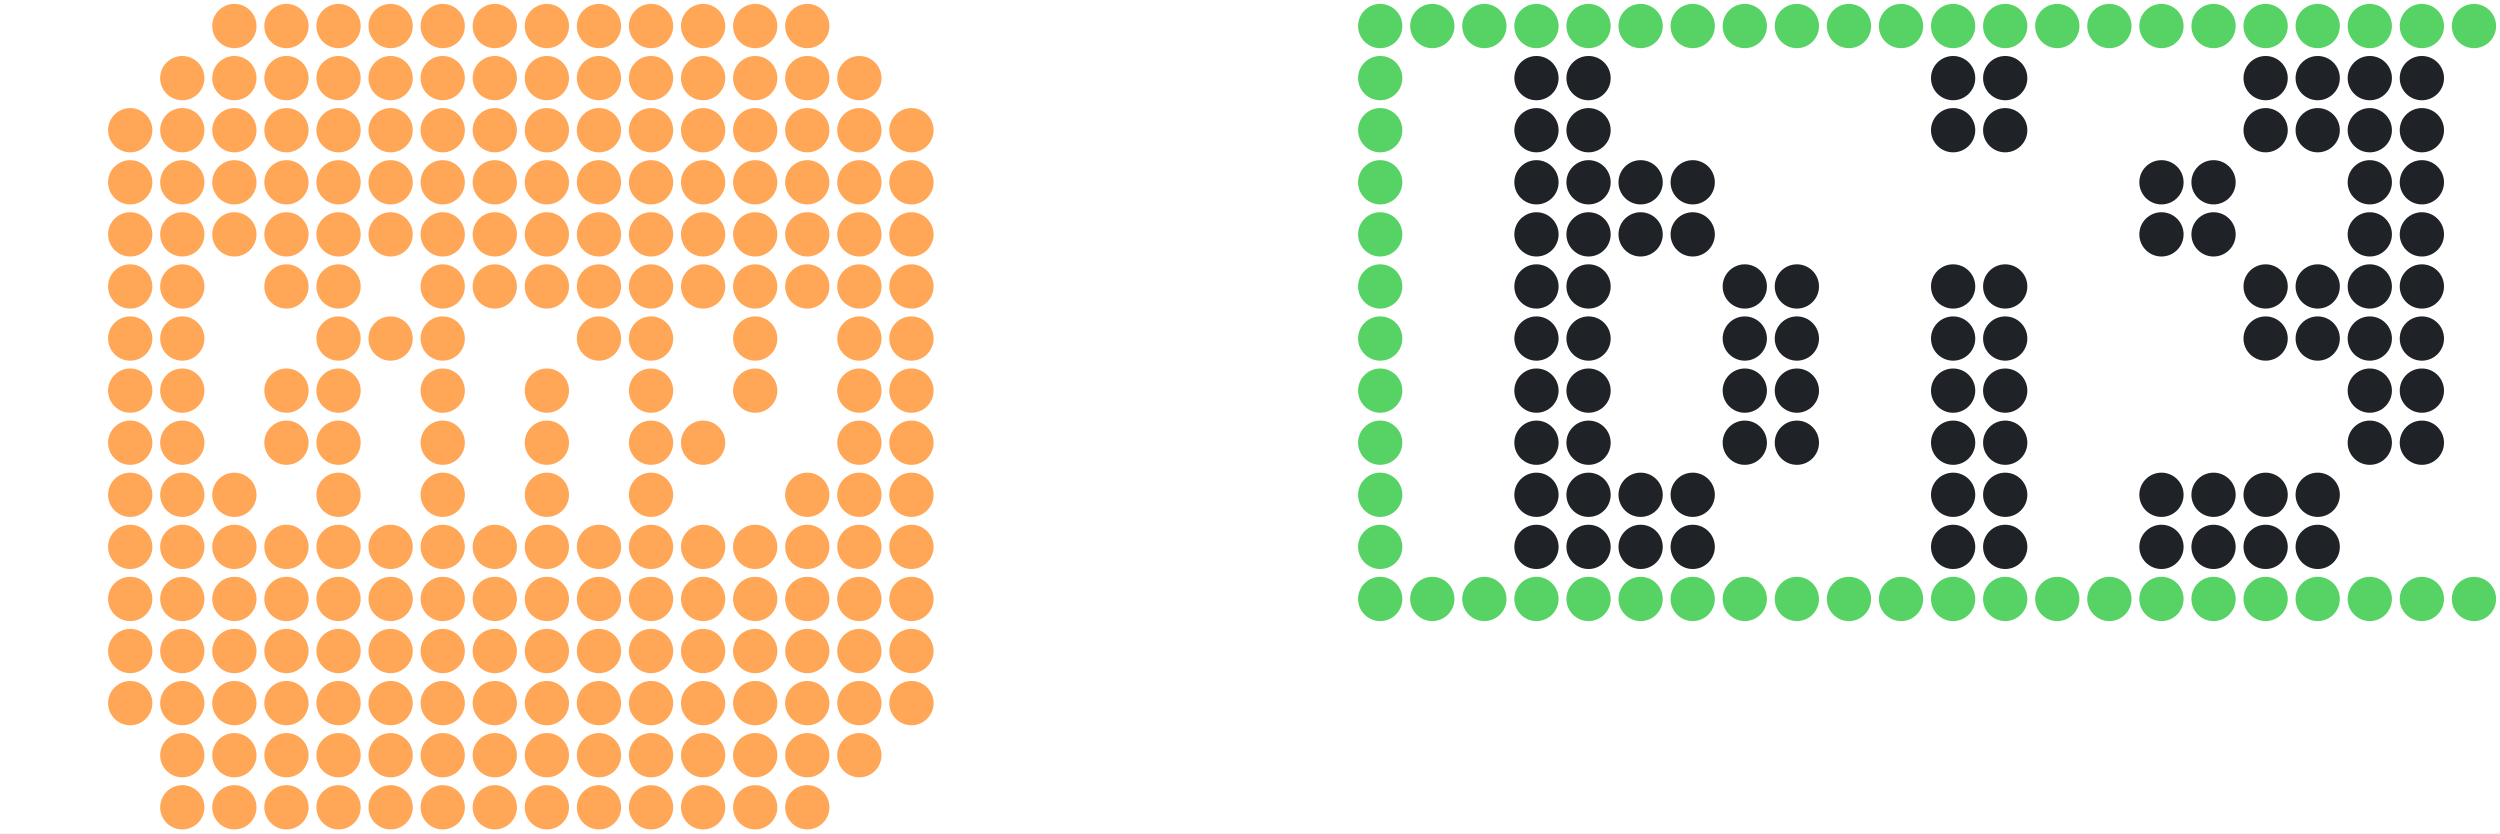
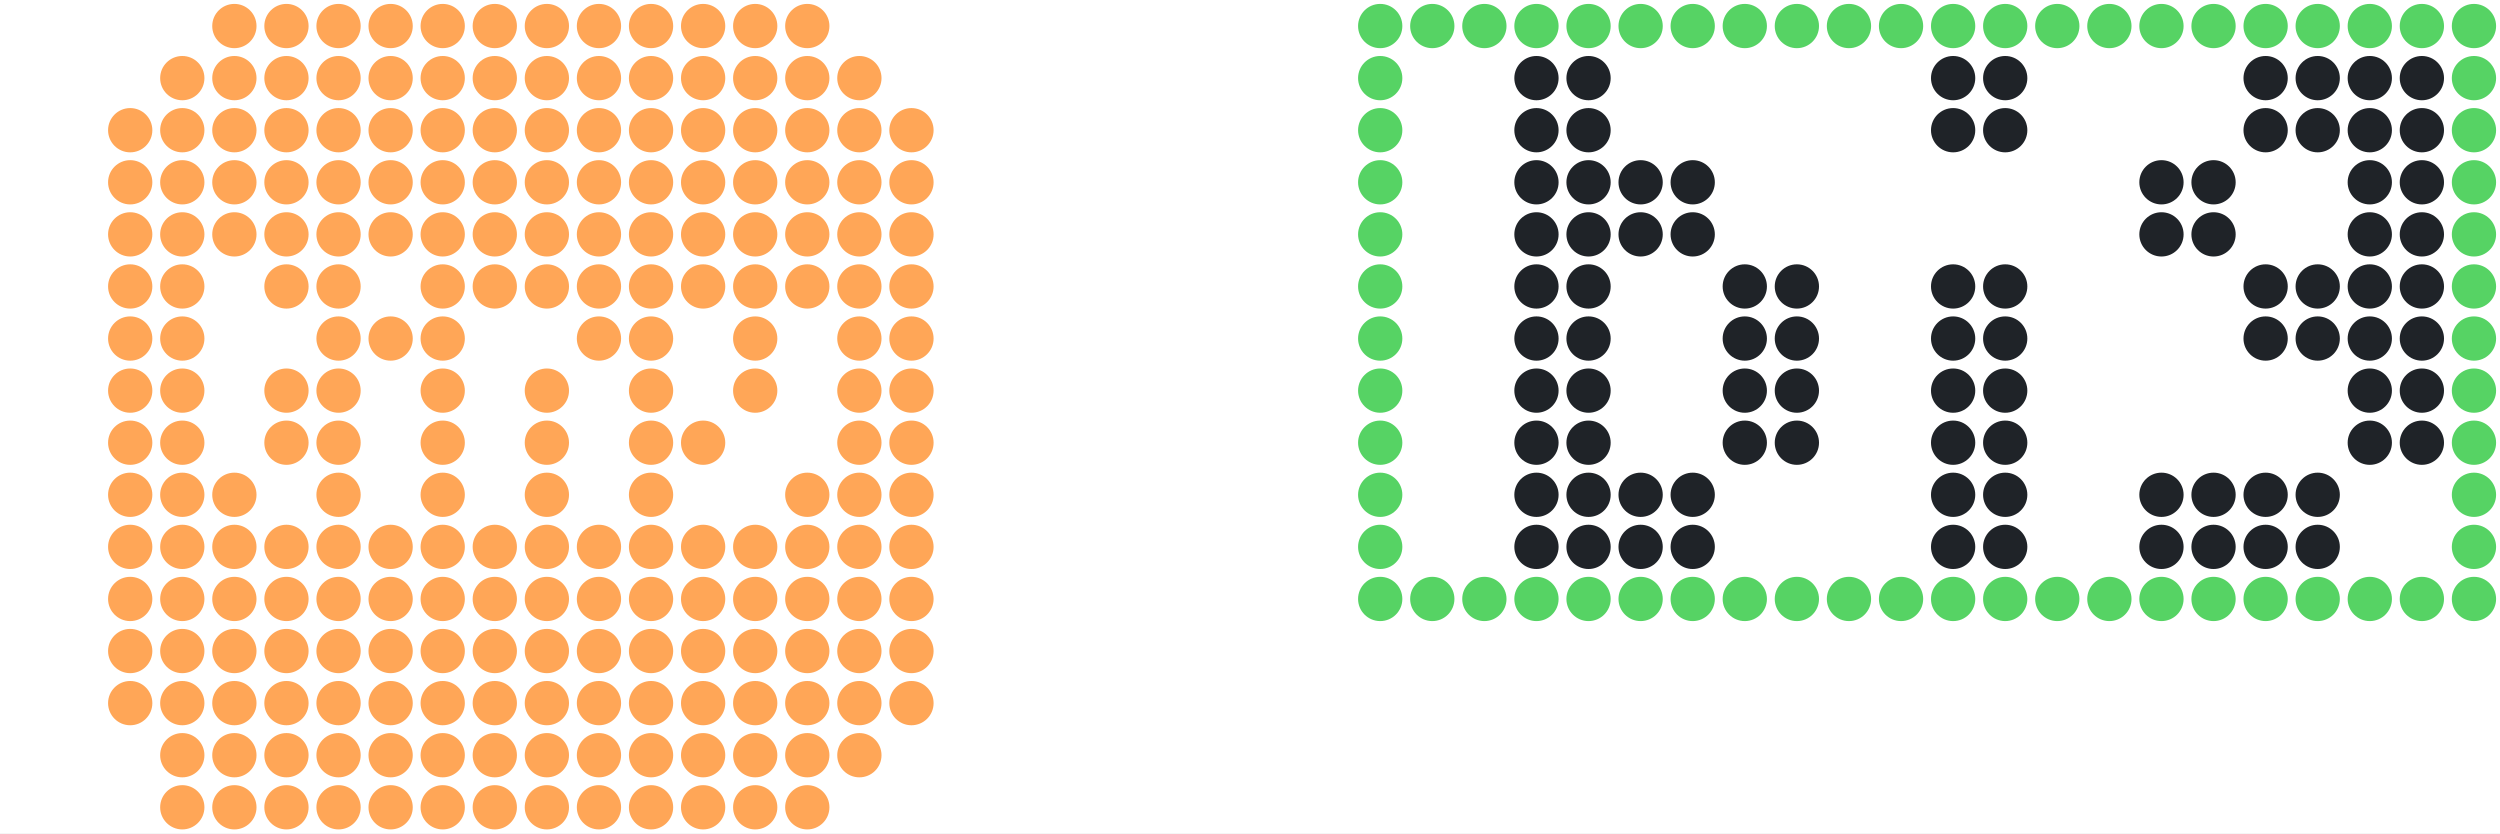
<svg xmlns="http://www.w3.org/2000/svg" viewBox="0 0 240 80" width="240" height="80">
  <rect width="100%" height="100%" fill="#ffffff" />
  <g fill="#1f2328">
    <circle cx="147.5" cy="7.5" r="2.125" />
    <circle cx="152.5" cy="7.5" r="2.125" />
    <circle cx="187.5" cy="7.5" r="2.125" />
    <circle cx="192.5" cy="7.5" r="2.125" />
    <circle cx="217.5" cy="7.5" r="2.125" />
    <circle cx="222.5" cy="7.5" r="2.125" />
    <circle cx="227.5" cy="7.5" r="2.125" />
    <circle cx="232.5" cy="7.5" r="2.125" />
    <circle cx="147.5" cy="12.5" r="2.125" />
    <circle cx="152.5" cy="12.5" r="2.125" />
    <circle cx="187.5" cy="12.5" r="2.125" />
    <circle cx="192.5" cy="12.5" r="2.125" />
    <circle cx="217.5" cy="12.5" r="2.125" />
    <circle cx="222.5" cy="12.5" r="2.125" />
    <circle cx="227.5" cy="12.5" r="2.125" />
    <circle cx="232.5" cy="12.5" r="2.125" />
    <circle cx="147.5" cy="17.5" r="2.125" />
    <circle cx="152.5" cy="17.5" r="2.125" />
    <circle cx="157.5" cy="17.5" r="2.125" />
    <circle cx="162.5" cy="17.5" r="2.125" />
    <circle cx="207.5" cy="17.5" r="2.125" />
    <circle cx="212.5" cy="17.5" r="2.125" />
    <circle cx="227.5" cy="17.5" r="2.125" />
    <circle cx="232.5" cy="17.5" r="2.125" />
    <circle cx="147.5" cy="22.5" r="2.125" />
    <circle cx="152.5" cy="22.5" r="2.125" />
    <circle cx="157.5" cy="22.5" r="2.125" />
    <circle cx="162.5" cy="22.5" r="2.125" />
    <circle cx="207.5" cy="22.5" r="2.125" />
    <circle cx="212.5" cy="22.5" r="2.125" />
    <circle cx="227.5" cy="22.5" r="2.125" />
    <circle cx="232.5" cy="22.5" r="2.125" />
    <circle cx="147.5" cy="27.5" r="2.125" />
    <circle cx="152.5" cy="27.5" r="2.125" />
    <circle cx="167.5" cy="27.5" r="2.125" />
    <circle cx="172.5" cy="27.5" r="2.125" />
    <circle cx="187.5" cy="27.5" r="2.125" />
    <circle cx="192.5" cy="27.5" r="2.125" />
    <circle cx="217.5" cy="27.5" r="2.125" />
    <circle cx="222.5" cy="27.5" r="2.125" />
    <circle cx="227.5" cy="27.5" r="2.125" />
    <circle cx="232.5" cy="27.5" r="2.125" />
    <circle cx="147.5" cy="32.5" r="2.125" />
    <circle cx="152.5" cy="32.5" r="2.125" />
    <circle cx="167.5" cy="32.5" r="2.125" />
    <circle cx="172.5" cy="32.5" r="2.125" />
    <circle cx="187.5" cy="32.5" r="2.125" />
    <circle cx="192.5" cy="32.5" r="2.125" />
    <circle cx="217.5" cy="32.5" r="2.125" />
    <circle cx="222.5" cy="32.5" r="2.125" />
    <circle cx="227.5" cy="32.5" r="2.125" />
    <circle cx="232.5" cy="32.5" r="2.125" />
    <circle cx="147.5" cy="37.5" r="2.125" />
    <circle cx="152.5" cy="37.5" r="2.125" />
    <circle cx="167.5" cy="37.5" r="2.125" />
    <circle cx="172.5" cy="37.5" r="2.125" />
    <circle cx="187.5" cy="37.5" r="2.125" />
    <circle cx="192.5" cy="37.5" r="2.125" />
    <circle cx="227.5" cy="37.5" r="2.125" />
    <circle cx="232.5" cy="37.5" r="2.125" />
    <circle cx="147.5" cy="42.5" r="2.125" />
    <circle cx="152.5" cy="42.5" r="2.125" />
    <circle cx="167.5" cy="42.5" r="2.125" />
    <circle cx="172.5" cy="42.5" r="2.125" />
    <circle cx="187.5" cy="42.5" r="2.125" />
    <circle cx="192.5" cy="42.5" r="2.125" />
    <circle cx="227.5" cy="42.5" r="2.125" />
    <circle cx="232.5" cy="42.5" r="2.125" />
    <circle cx="147.5" cy="47.5" r="2.125" />
    <circle cx="152.5" cy="47.5" r="2.125" />
    <circle cx="157.5" cy="47.5" r="2.125" />
    <circle cx="162.5" cy="47.5" r="2.125" />
    <circle cx="187.5" cy="47.5" r="2.125" />
    <circle cx="192.5" cy="47.5" r="2.125" />
    <circle cx="207.5" cy="47.5" r="2.125" />
    <circle cx="212.5" cy="47.5" r="2.125" />
    <circle cx="217.5" cy="47.5" r="2.125" />
    <circle cx="222.5" cy="47.5" r="2.125" />
    <circle cx="147.5" cy="52.5" r="2.125" />
    <circle cx="152.5" cy="52.5" r="2.125" />
    <circle cx="157.5" cy="52.5" r="2.125" />
    <circle cx="162.5" cy="52.5" r="2.125" />
    <circle cx="187.5" cy="52.5" r="2.125" />
    <circle cx="192.5" cy="52.5" r="2.125" />
    <circle cx="207.5" cy="52.5" r="2.125" />
    <circle cx="212.5" cy="52.5" r="2.125" />
    <circle cx="217.5" cy="52.5" r="2.125" />
    <circle cx="222.5" cy="52.5" r="2.125" />
  </g>
  <g fill="#56d364">
    <circle cx="132.5" cy="2.5" r="2.125" />
    <circle cx="137.5" cy="2.5" r="2.125" />
    <circle cx="142.5" cy="2.5" r="2.125" />
    <circle cx="147.5" cy="2.5" r="2.125" />
    <circle cx="152.5" cy="2.5" r="2.125" />
    <circle cx="157.5" cy="2.5" r="2.125" />
    <circle cx="162.5" cy="2.5" r="2.125" />
    <circle cx="167.5" cy="2.5" r="2.125" />
    <circle cx="172.5" cy="2.5" r="2.125" />
    <circle cx="177.5" cy="2.5" r="2.125" />
    <circle cx="182.5" cy="2.5" r="2.125" />
    <circle cx="187.5" cy="2.5" r="2.125" />
    <circle cx="192.5" cy="2.5" r="2.125" />
    <circle cx="197.5" cy="2.5" r="2.125" />
    <circle cx="202.5" cy="2.5" r="2.125" />
    <circle cx="207.5" cy="2.5" r="2.125" />
    <circle cx="212.5" cy="2.5" r="2.125" />
    <circle cx="217.5" cy="2.5" r="2.125" />
    <circle cx="222.5" cy="2.5" r="2.125" />
    <circle cx="227.5" cy="2.5" r="2.125" />
    <circle cx="232.5" cy="2.5" r="2.125" />
    <circle cx="237.5" cy="2.5" r="2.125" />
    <circle cx="132.5" cy="7.5" r="2.125" />
+     <circle cx="237.5" cy="7.5" r="2.125" />
    <circle cx="132.5" cy="12.5" r="2.125" />
+     <circle cx="237.5" cy="12.5" r="2.125" />
    <circle cx="132.5" cy="17.5" r="2.125" />
+     <circle cx="237.5" cy="17.5" r="2.125" />
    <circle cx="132.5" cy="22.5" r="2.125" />
+     <circle cx="237.5" cy="22.5" r="2.125" />
    <circle cx="132.5" cy="27.5" r="2.125" />
+     <circle cx="237.5" cy="27.5" r="2.125" />
    <circle cx="132.5" cy="32.5" r="2.125" />
+     <circle cx="237.5" cy="32.5" r="2.125" />
    <circle cx="132.5" cy="37.5" r="2.125" />
+     <circle cx="237.5" cy="37.5" r="2.125" />
    <circle cx="132.5" cy="42.5" r="2.125" />
+     <circle cx="237.5" cy="42.5" r="2.125" />
    <circle cx="132.5" cy="47.5" r="2.125" />
+     <circle cx="237.5" cy="47.5" r="2.125" />
    <circle cx="132.5" cy="52.5" r="2.125" />
+     <circle cx="237.5" cy="52.5" r="2.125" />
    <circle cx="132.5" cy="57.5" r="2.125" />
    <circle cx="137.5" cy="57.5" r="2.125" />
    <circle cx="142.5" cy="57.5" r="2.125" />
    <circle cx="147.5" cy="57.5" r="2.125" />
    <circle cx="152.5" cy="57.5" r="2.125" />
    <circle cx="157.5" cy="57.5" r="2.125" />
    <circle cx="162.5" cy="57.5" r="2.125" />
    <circle cx="167.5" cy="57.5" r="2.125" />
    <circle cx="172.5" cy="57.5" r="2.125" />
    <circle cx="177.5" cy="57.5" r="2.125" />
    <circle cx="182.5" cy="57.5" r="2.125" />
    <circle cx="187.5" cy="57.5" r="2.125" />
    <circle cx="192.5" cy="57.5" r="2.125" />
    <circle cx="197.5" cy="57.5" r="2.125" />
    <circle cx="202.5" cy="57.5" r="2.125" />
    <circle cx="207.5" cy="57.5" r="2.125" />
    <circle cx="212.5" cy="57.5" r="2.125" />
    <circle cx="217.5" cy="57.5" r="2.125" />
    <circle cx="222.5" cy="57.5" r="2.125" />
    <circle cx="227.5" cy="57.5" r="2.125" />
    <circle cx="232.5" cy="57.5" r="2.125" />
    <circle cx="237.5" cy="57.5" r="2.125" />
  </g>
  <g fill="#ffa657">
    <circle cx="22.5" cy="2.5" r="2.125" />
    <circle cx="27.5" cy="2.5" r="2.125" />
    <circle cx="32.5" cy="2.5" r="2.125" />
    <circle cx="37.5" cy="2.5" r="2.125" />
    <circle cx="42.5" cy="2.5" r="2.125" />
    <circle cx="47.5" cy="2.5" r="2.125" />
    <circle cx="52.5" cy="2.5" r="2.125" />
    <circle cx="57.5" cy="2.5" r="2.125" />
    <circle cx="62.5" cy="2.5" r="2.125" />
    <circle cx="67.5" cy="2.5" r="2.125" />
    <circle cx="72.5" cy="2.5" r="2.125" />
    <circle cx="77.5" cy="2.5" r="2.125" />
    <circle cx="17.5" cy="7.5" r="2.125" />
    <circle cx="22.5" cy="7.5" r="2.125" />
    <circle cx="27.5" cy="7.5" r="2.125" />
    <circle cx="32.5" cy="7.5" r="2.125" />
    <circle cx="37.5" cy="7.5" r="2.125" />
    <circle cx="42.5" cy="7.5" r="2.125" />
    <circle cx="47.5" cy="7.5" r="2.125" />
    <circle cx="52.5" cy="7.5" r="2.125" />
    <circle cx="57.5" cy="7.5" r="2.125" />
    <circle cx="62.5" cy="7.5" r="2.125" />
    <circle cx="67.5" cy="7.5" r="2.125" />
    <circle cx="72.5" cy="7.5" r="2.125" />
    <circle cx="77.5" cy="7.5" r="2.125" />
    <circle cx="82.5" cy="7.5" r="2.125" />
    <circle cx="12.5" cy="12.5" r="2.125" />
    <circle cx="17.5" cy="12.5" r="2.125" />
    <circle cx="22.5" cy="12.5" r="2.125" />
    <circle cx="27.5" cy="12.5" r="2.125" />
    <circle cx="32.5" cy="12.5" r="2.125" />
    <circle cx="37.5" cy="12.5" r="2.125" />
    <circle cx="42.5" cy="12.5" r="2.125" />
    <circle cx="47.5" cy="12.5" r="2.125" />
    <circle cx="52.5" cy="12.5" r="2.125" />
    <circle cx="57.5" cy="12.5" r="2.125" />
    <circle cx="62.5" cy="12.5" r="2.125" />
    <circle cx="67.5" cy="12.5" r="2.125" />
    <circle cx="72.5" cy="12.5" r="2.125" />
    <circle cx="77.5" cy="12.5" r="2.125" />
    <circle cx="82.5" cy="12.5" r="2.125" />
    <circle cx="87.5" cy="12.5" r="2.125" />
    <circle cx="12.5" cy="17.5" r="2.125" />
    <circle cx="17.5" cy="17.5" r="2.125" />
    <circle cx="22.5" cy="17.5" r="2.125" />
    <circle cx="27.5" cy="17.5" r="2.125" />
    <circle cx="32.5" cy="17.5" r="2.125" />
    <circle cx="37.5" cy="17.5" r="2.125" />
    <circle cx="42.5" cy="17.5" r="2.125" />
    <circle cx="47.5" cy="17.5" r="2.125" />
    <circle cx="52.5" cy="17.5" r="2.125" />
    <circle cx="57.5" cy="17.5" r="2.125" />
    <circle cx="62.5" cy="17.5" r="2.125" />
    <circle cx="67.5" cy="17.5" r="2.125" />
    <circle cx="72.5" cy="17.5" r="2.125" />
    <circle cx="77.5" cy="17.5" r="2.125" />
    <circle cx="82.5" cy="17.5" r="2.125" />
    <circle cx="87.5" cy="17.5" r="2.125" />
    <circle cx="12.5" cy="22.5" r="2.125" />
    <circle cx="17.5" cy="22.5" r="2.125" />
    <circle cx="22.5" cy="22.5" r="2.125" />
    <circle cx="27.5" cy="22.5" r="2.125" />
    <circle cx="32.5" cy="22.5" r="2.125" />
    <circle cx="37.5" cy="22.5" r="2.125" />
    <circle cx="42.5" cy="22.5" r="2.125" />
    <circle cx="47.5" cy="22.5" r="2.125" />
    <circle cx="52.5" cy="22.5" r="2.125" />
    <circle cx="57.5" cy="22.5" r="2.125" />
    <circle cx="62.5" cy="22.5" r="2.125" />
    <circle cx="67.5" cy="22.5" r="2.125" />
    <circle cx="72.5" cy="22.5" r="2.125" />
    <circle cx="77.5" cy="22.5" r="2.125" />
    <circle cx="82.5" cy="22.5" r="2.125" />
    <circle cx="87.5" cy="22.5" r="2.125" />
    <circle cx="12.5" cy="27.5" r="2.125" />
    <circle cx="17.5" cy="27.5" r="2.125" />
    <circle cx="27.5" cy="27.5" r="2.125" />
    <circle cx="32.5" cy="27.5" r="2.125" />
    <circle cx="42.5" cy="27.5" r="2.125" />
    <circle cx="47.5" cy="27.5" r="2.125" />
    <circle cx="52.5" cy="27.5" r="2.125" />
    <circle cx="57.5" cy="27.5" r="2.125" />
    <circle cx="62.5" cy="27.5" r="2.125" />
    <circle cx="67.5" cy="27.5" r="2.125" />
    <circle cx="72.5" cy="27.5" r="2.125" />
    <circle cx="77.5" cy="27.5" r="2.125" />
    <circle cx="82.5" cy="27.5" r="2.125" />
    <circle cx="87.5" cy="27.5" r="2.125" />
    <circle cx="12.5" cy="32.5" r="2.125" />
    <circle cx="17.5" cy="32.5" r="2.125" />
    <circle cx="32.5" cy="32.5" r="2.125" />
    <circle cx="37.5" cy="32.5" r="2.125" />
    <circle cx="42.5" cy="32.5" r="2.125" />
    <circle cx="57.5" cy="32.5" r="2.125" />
    <circle cx="62.5" cy="32.5" r="2.125" />
    <circle cx="72.5" cy="32.5" r="2.125" />
    <circle cx="82.5" cy="32.5" r="2.125" />
    <circle cx="87.5" cy="32.5" r="2.125" />
    <circle cx="12.5" cy="37.5" r="2.125" />
    <circle cx="17.5" cy="37.5" r="2.125" />
    <circle cx="27.5" cy="37.5" r="2.125" />
    <circle cx="32.5" cy="37.5" r="2.125" />
    <circle cx="42.5" cy="37.5" r="2.125" />
    <circle cx="52.5" cy="37.5" r="2.125" />
    <circle cx="62.5" cy="37.5" r="2.125" />
    <circle cx="72.5" cy="37.5" r="2.125" />
    <circle cx="82.5" cy="37.5" r="2.125" />
    <circle cx="87.5" cy="37.5" r="2.125" />
    <circle cx="12.5" cy="42.5" r="2.125" />
    <circle cx="17.5" cy="42.5" r="2.125" />
    <circle cx="27.5" cy="42.5" r="2.125" />
    <circle cx="32.5" cy="42.5" r="2.125" />
    <circle cx="42.5" cy="42.5" r="2.125" />
    <circle cx="52.5" cy="42.5" r="2.125" />
    <circle cx="62.5" cy="42.5" r="2.125" />
    <circle cx="67.5" cy="42.5" r="2.125" />
    <circle cx="82.5" cy="42.5" r="2.125" />
    <circle cx="87.5" cy="42.5" r="2.125" />
    <circle cx="12.5" cy="47.5" r="2.125" />
    <circle cx="17.5" cy="47.5" r="2.125" />
    <circle cx="22.5" cy="47.5" r="2.125" />
    <circle cx="32.5" cy="47.5" r="2.125" />
    <circle cx="42.5" cy="47.5" r="2.125" />
    <circle cx="52.5" cy="47.5" r="2.125" />
    <circle cx="62.5" cy="47.5" r="2.125" />
    <circle cx="77.5" cy="47.5" r="2.125" />
    <circle cx="82.5" cy="47.5" r="2.125" />
    <circle cx="87.5" cy="47.5" r="2.125" />
    <circle cx="12.5" cy="52.5" r="2.125" />
    <circle cx="17.5" cy="52.5" r="2.125" />
    <circle cx="22.5" cy="52.5" r="2.125" />
    <circle cx="27.5" cy="52.5" r="2.125" />
    <circle cx="32.5" cy="52.5" r="2.125" />
    <circle cx="37.5" cy="52.5" r="2.125" />
    <circle cx="42.5" cy="52.5" r="2.125" />
    <circle cx="47.5" cy="52.5" r="2.125" />
    <circle cx="52.5" cy="52.5" r="2.125" />
    <circle cx="57.5" cy="52.5" r="2.125" />
    <circle cx="62.5" cy="52.5" r="2.125" />
    <circle cx="67.5" cy="52.5" r="2.125" />
    <circle cx="72.5" cy="52.5" r="2.125" />
    <circle cx="77.5" cy="52.5" r="2.125" />
    <circle cx="82.5" cy="52.5" r="2.125" />
    <circle cx="87.5" cy="52.5" r="2.125" />
    <circle cx="12.5" cy="57.5" r="2.125" />
    <circle cx="17.5" cy="57.5" r="2.125" />
    <circle cx="22.5" cy="57.5" r="2.125" />
    <circle cx="27.5" cy="57.5" r="2.125" />
    <circle cx="32.5" cy="57.5" r="2.125" />
    <circle cx="37.5" cy="57.5" r="2.125" />
    <circle cx="42.5" cy="57.5" r="2.125" />
    <circle cx="47.5" cy="57.5" r="2.125" />
    <circle cx="52.5" cy="57.5" r="2.125" />
    <circle cx="57.5" cy="57.5" r="2.125" />
    <circle cx="62.5" cy="57.5" r="2.125" />
    <circle cx="67.5" cy="57.5" r="2.125" />
    <circle cx="72.5" cy="57.5" r="2.125" />
    <circle cx="77.5" cy="57.5" r="2.125" />
    <circle cx="82.5" cy="57.5" r="2.125" />
    <circle cx="87.5" cy="57.5" r="2.125" />
    <circle cx="12.5" cy="62.5" r="2.125" />
    <circle cx="17.5" cy="62.5" r="2.125" />
    <circle cx="22.5" cy="62.5" r="2.125" />
    <circle cx="27.5" cy="62.5" r="2.125" />
    <circle cx="32.5" cy="62.5" r="2.125" />
    <circle cx="37.5" cy="62.5" r="2.125" />
    <circle cx="42.5" cy="62.5" r="2.125" />
    <circle cx="47.5" cy="62.5" r="2.125" />
    <circle cx="52.5" cy="62.5" r="2.125" />
    <circle cx="57.5" cy="62.5" r="2.125" />
    <circle cx="62.5" cy="62.5" r="2.125" />
    <circle cx="67.5" cy="62.5" r="2.125" />
    <circle cx="72.5" cy="62.5" r="2.125" />
    <circle cx="77.5" cy="62.5" r="2.125" />
    <circle cx="82.5" cy="62.5" r="2.125" />
    <circle cx="87.5" cy="62.5" r="2.125" />
    <circle cx="12.5" cy="67.5" r="2.125" />
    <circle cx="17.5" cy="67.5" r="2.125" />
    <circle cx="22.5" cy="67.5" r="2.125" />
    <circle cx="27.5" cy="67.5" r="2.125" />
    <circle cx="32.5" cy="67.5" r="2.125" />
    <circle cx="37.5" cy="67.5" r="2.125" />
    <circle cx="42.5" cy="67.5" r="2.125" />
    <circle cx="47.5" cy="67.5" r="2.125" />
    <circle cx="52.5" cy="67.5" r="2.125" />
    <circle cx="57.5" cy="67.5" r="2.125" />
    <circle cx="62.5" cy="67.5" r="2.125" />
    <circle cx="67.5" cy="67.5" r="2.125" />
    <circle cx="72.5" cy="67.5" r="2.125" />
    <circle cx="77.5" cy="67.5" r="2.125" />
    <circle cx="82.5" cy="67.5" r="2.125" />
    <circle cx="87.5" cy="67.5" r="2.125" />
    <circle cx="17.5" cy="72.5" r="2.125" />
    <circle cx="22.5" cy="72.5" r="2.125" />
    <circle cx="27.5" cy="72.5" r="2.125" />
    <circle cx="32.5" cy="72.5" r="2.125" />
    <circle cx="37.5" cy="72.5" r="2.125" />
    <circle cx="42.5" cy="72.5" r="2.125" />
    <circle cx="47.5" cy="72.5" r="2.125" />
    <circle cx="52.5" cy="72.5" r="2.125" />
    <circle cx="57.5" cy="72.5" r="2.125" />
    <circle cx="62.5" cy="72.5" r="2.125" />
    <circle cx="67.5" cy="72.5" r="2.125" />
    <circle cx="72.5" cy="72.5" r="2.125" />
    <circle cx="77.5" cy="72.5" r="2.125" />
    <circle cx="82.5" cy="72.5" r="2.125" />
    <circle cx="17.5" cy="77.5" r="2.125" />
    <circle cx="22.5" cy="77.5" r="2.125" />
    <circle cx="27.5" cy="77.5" r="2.125" />
    <circle cx="32.5" cy="77.5" r="2.125" />
    <circle cx="37.5" cy="77.5" r="2.125" />
    <circle cx="42.5" cy="77.5" r="2.125" />
    <circle cx="47.5" cy="77.5" r="2.125" />
    <circle cx="52.5" cy="77.5" r="2.125" />
    <circle cx="57.5" cy="77.5" r="2.125" />
    <circle cx="62.5" cy="77.5" r="2.125" />
    <circle cx="67.5" cy="77.5" r="2.125" />
    <circle cx="72.5" cy="77.5" r="2.125" />
    <circle cx="77.5" cy="77.5" r="2.125" />
  </g>
  <g fill="#ffffff">
    <circle cx="22.5" cy="27.5" r="2.125" />
    <circle cx="37.5" cy="27.5" r="2.125" />
    <circle cx="22.5" cy="32.5" r="2.125" />
    <circle cx="27.5" cy="32.5" r="2.125" />
    <circle cx="47.5" cy="32.5" r="2.125" />
    <circle cx="52.5" cy="32.5" r="2.125" />
    <circle cx="67.5" cy="32.5" r="2.125" />
    <circle cx="77.5" cy="32.5" r="2.125" />
    <circle cx="22.5" cy="37.5" r="2.125" />
    <circle cx="37.5" cy="37.5" r="2.125" />
    <circle cx="47.5" cy="37.5" r="2.125" />
    <circle cx="57.5" cy="37.5" r="2.125" />
    <circle cx="67.5" cy="37.5" r="2.125" />
    <circle cx="77.5" cy="37.5" r="2.125" />
    <circle cx="22.5" cy="42.5" r="2.125" />
    <circle cx="37.5" cy="42.5" r="2.125" />
    <circle cx="47.5" cy="42.5" r="2.125" />
    <circle cx="57.5" cy="42.5" r="2.125" />
    <circle cx="72.5" cy="42.5" r="2.125" />
    <circle cx="77.5" cy="42.5" r="2.125" />
    <circle cx="27.5" cy="47.5" r="2.125" />
    <circle cx="37.5" cy="47.5" r="2.125" />
    <circle cx="47.5" cy="47.5" r="2.125" />
    <circle cx="57.5" cy="47.5" r="2.125" />
    <circle cx="67.5" cy="47.5" r="2.125" />
    <circle cx="72.5" cy="47.5" r="2.125" />
  </g>
</svg>
